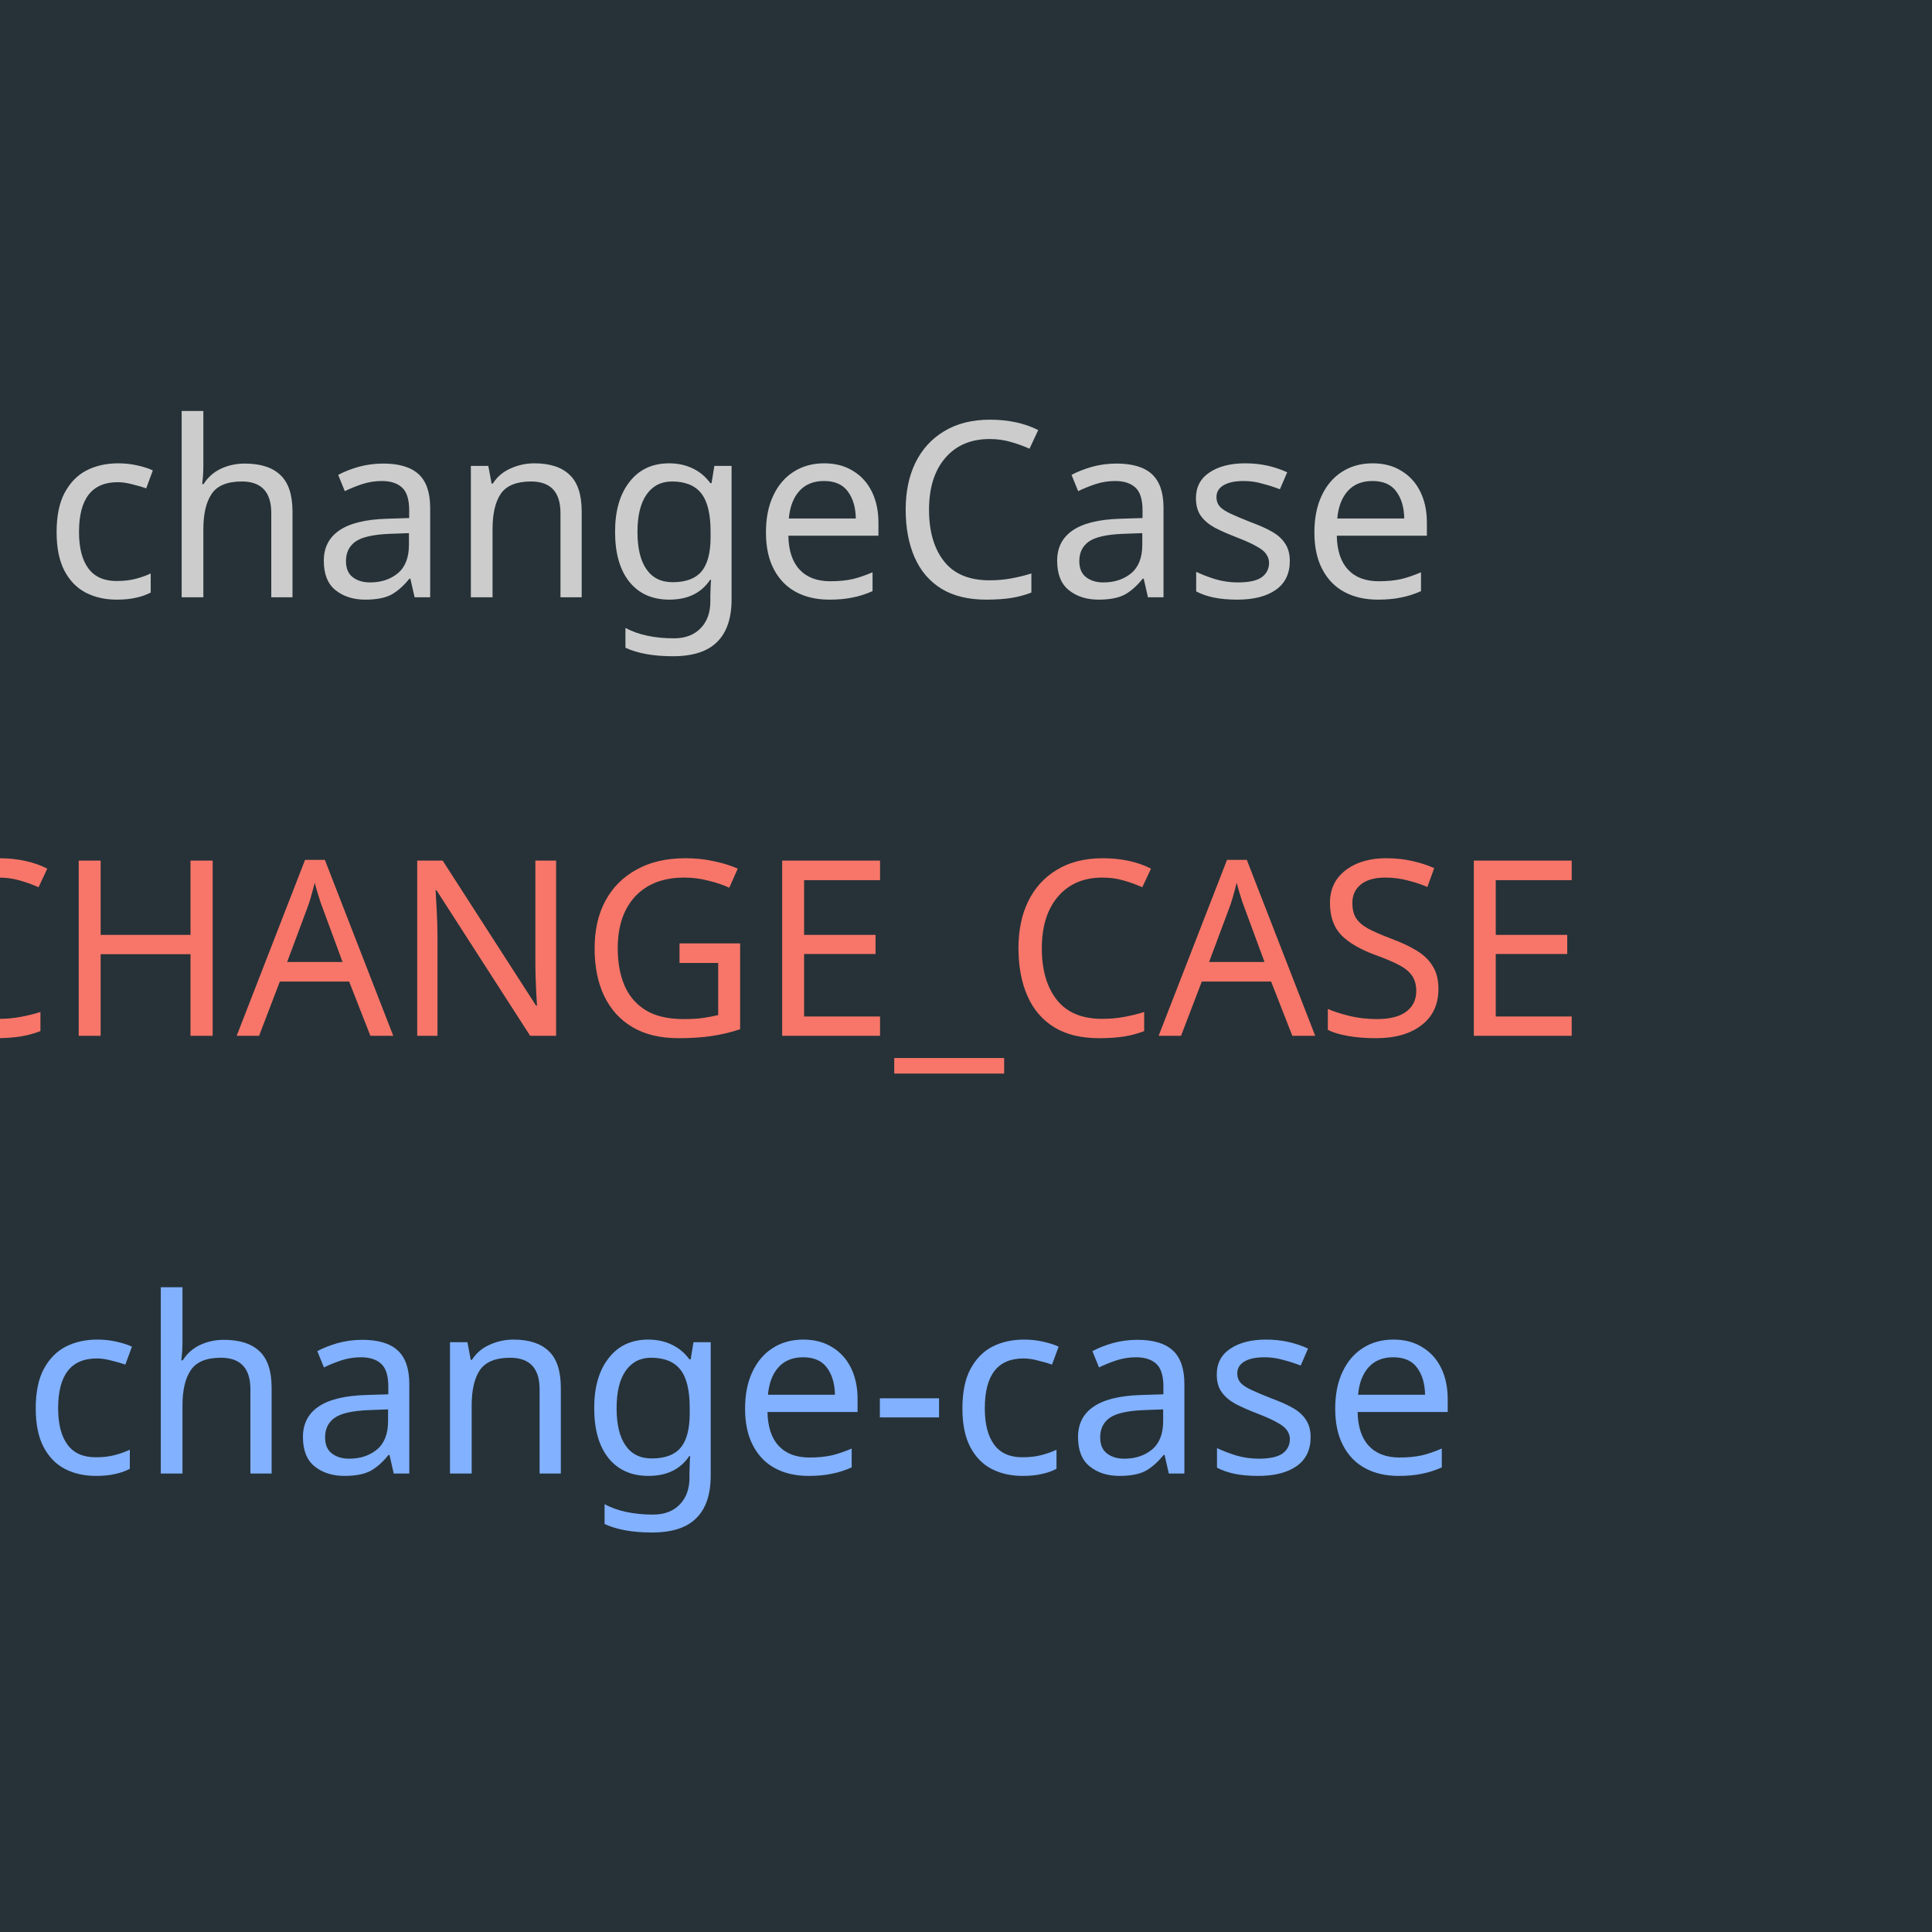
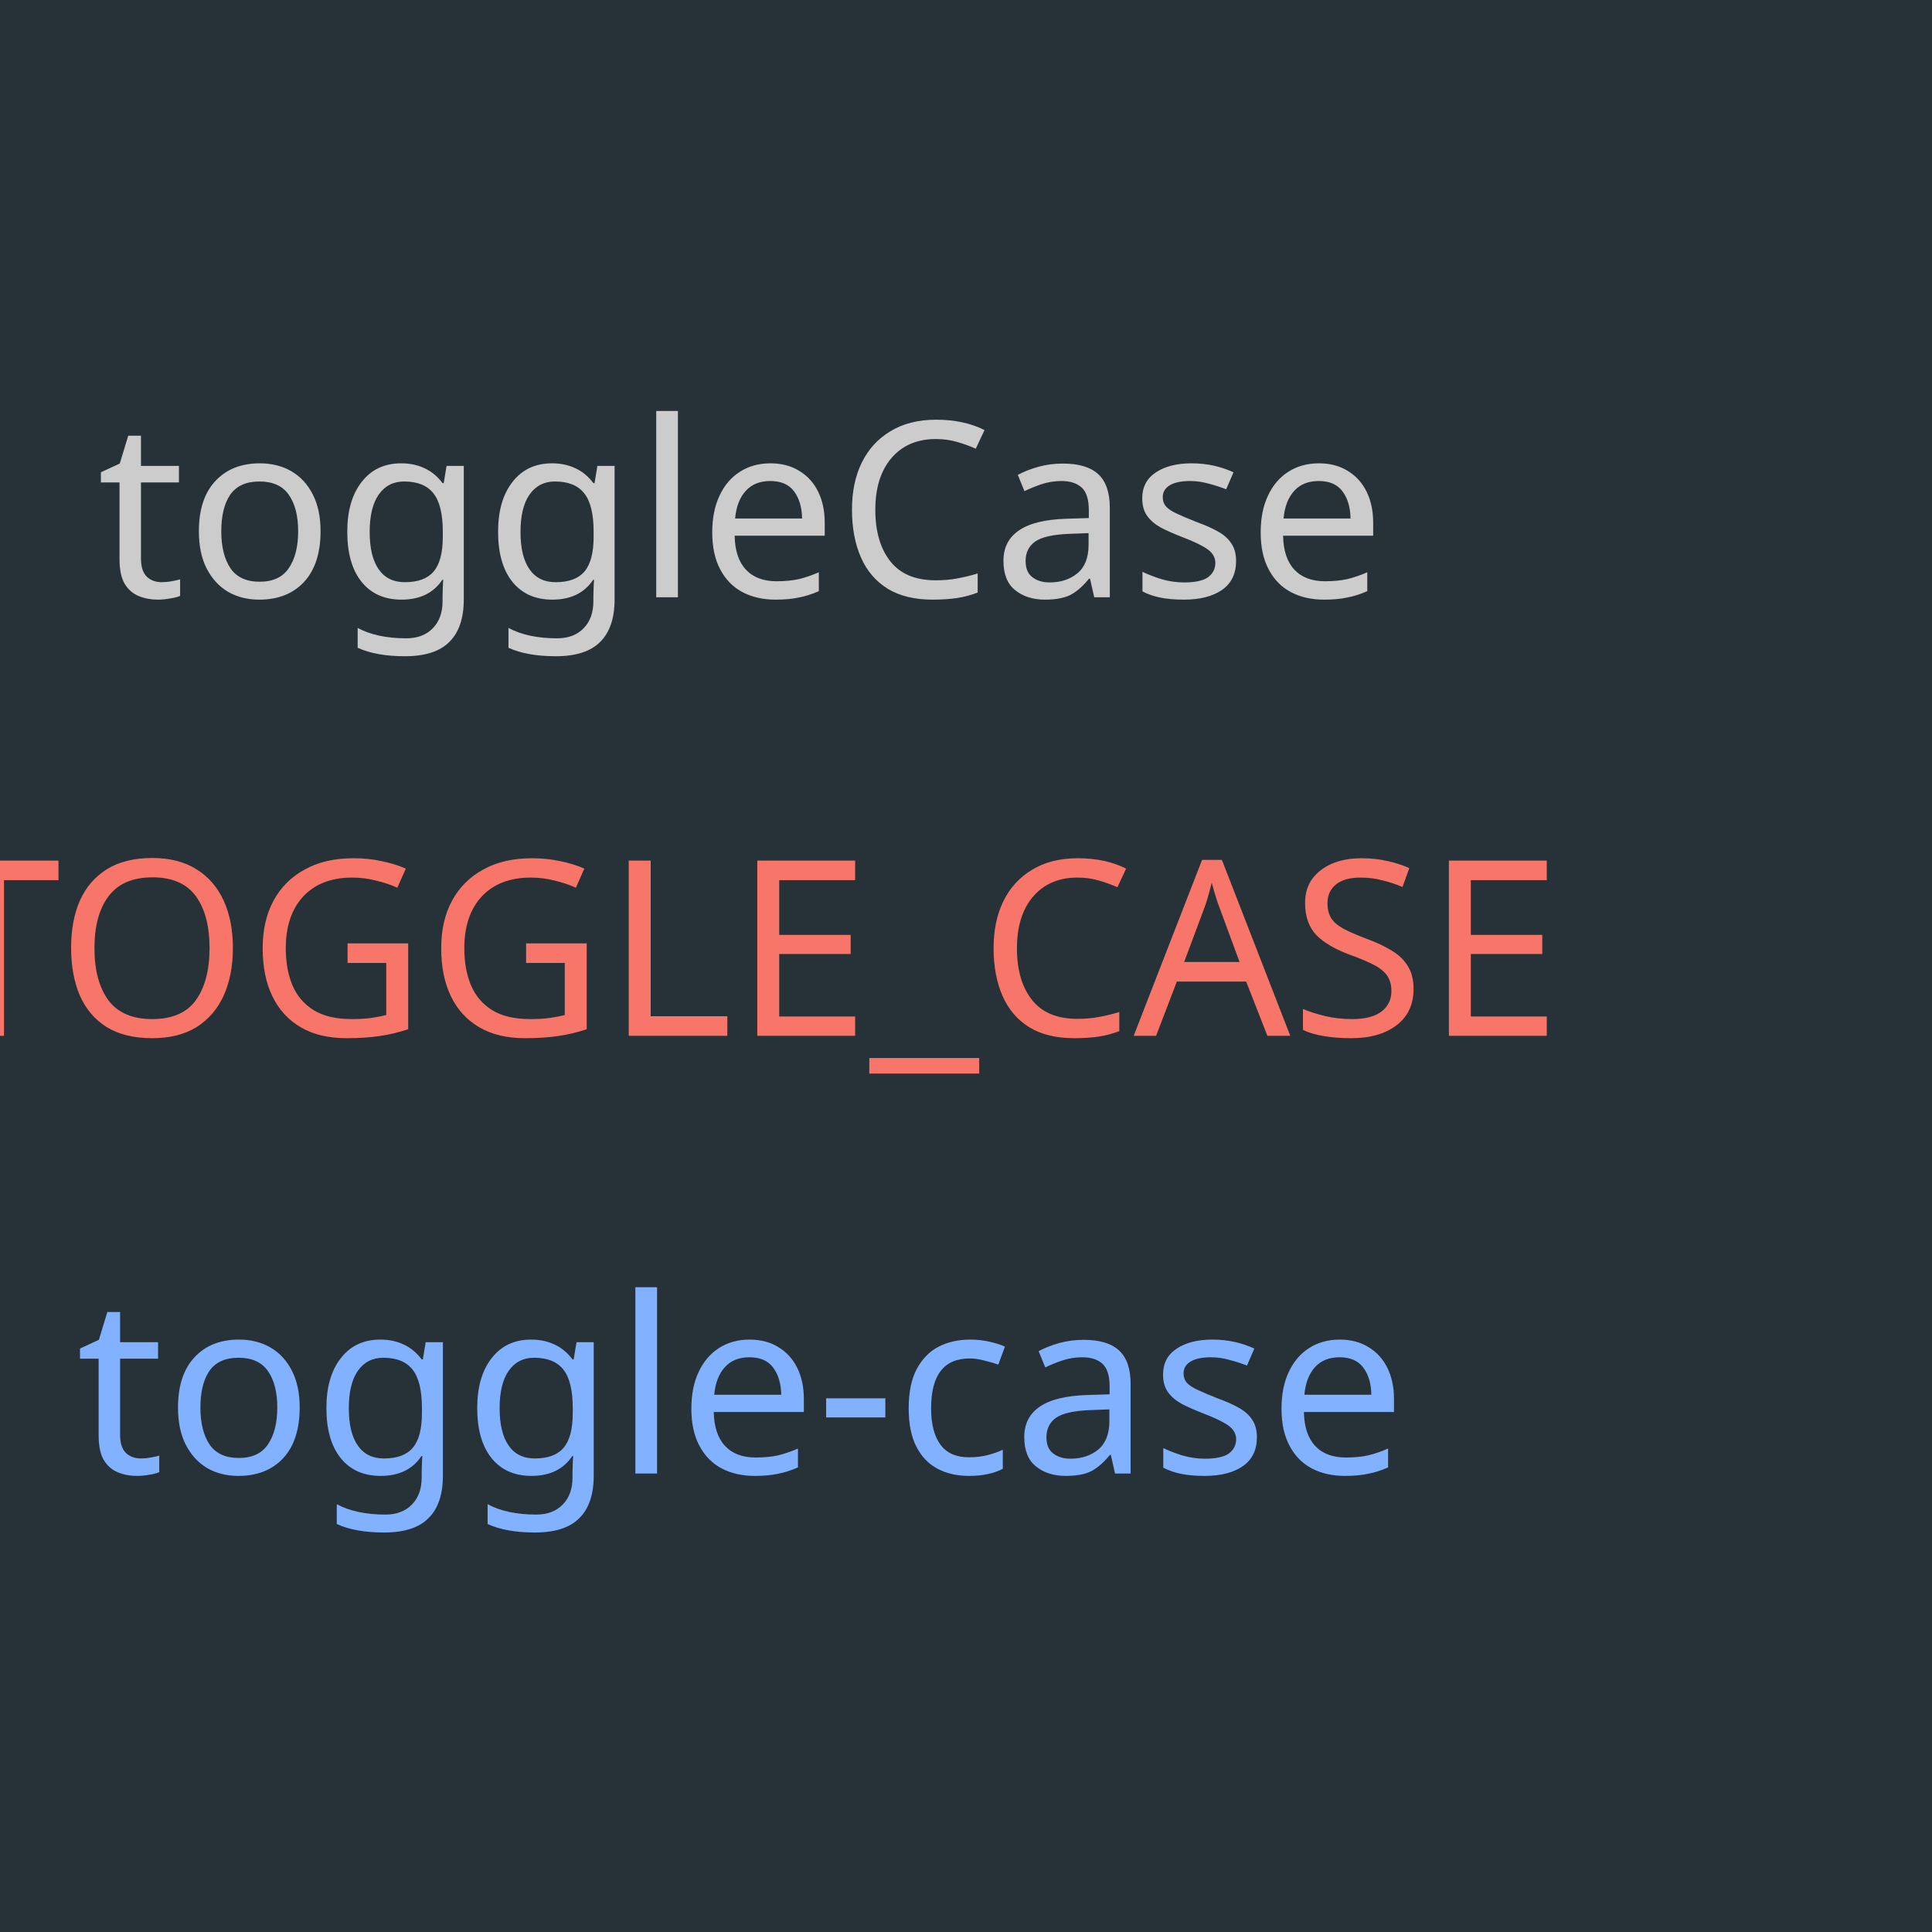
<svg xmlns="http://www.w3.org/2000/svg" width="128" height="128" viewBox="0 0 128 128" id="svg2" version="1.1">
  <defs id="defs4" />
  <g id="layer1" transform="translate(0,-924.3622)">
    <rect style="fill:#263238;fill-opacity:1;stroke:none;stroke-width:0;stroke-miterlimit:4;stroke-dasharray:none;stroke-opacity:1" id="rect4166" width="128" height="128" x="0" y="924.362" />
    <g id="g4155">
      <text id="text4136" y="963.933" x="63.892" style="font-style:normal;font-variant:normal;font-weight:normal;font-stretch:semi-condensed;font-size:16.25px;line-height:125%;font-family:'Lucida Console';-inkscape-font-specification:'Lucida Console, Semi-Condensed';text-align:center;letter-spacing:0px;word-spacing:0px;writing-mode:lr-tb;text-anchor:middle;fill:#cccccc;fill-opacity:1;stroke:none;stroke-width:1px;stroke-linecap:butt;stroke-linejoin:miter;stroke-opacity:1" xml:space="preserve">
-         <tspan y="963.933" x="63.892" id="tspan4138">changeCase</tspan>
+         <tspan y="963.933" x="63.892" id="tspan4138">toggleCase</tspan>
      </text>
      <text id="text4136-6" y="992.988" x="64.02" style="font-style:normal;font-variant:normal;font-weight:normal;font-stretch:semi-condensed;font-size:16.25px;line-height:125%;font-family:'Lucida Console';-inkscape-font-specification:'Lucida Console, Semi-Condensed';text-align:center;letter-spacing:0px;word-spacing:0px;writing-mode:lr-tb;text-anchor:middle;fill:#f77669;fill-opacity:1;stroke:none;stroke-width:1px;stroke-linecap:butt;stroke-linejoin:miter;stroke-opacity:1;" xml:space="preserve">
-         <tspan y="992.988" x="64.02" id="tspan4138-8">CHANGE_CASE</tspan>
+         <tspan y="992.988" x="64.02" id="tspan4138-8">TOGGLE_CASE</tspan>
      </text>
      <text id="text4136-3" y="1021.988" x="63.892" style="font-style:normal;font-variant:normal;font-weight:normal;font-stretch:semi-condensed;font-size:16.25px;line-height:125%;font-family:'Lucida Console';-inkscape-font-specification:'Lucida Console, Semi-Condensed';text-align:center;letter-spacing:0px;word-spacing:0px;writing-mode:lr-tb;text-anchor:middle;fill:#82b1ff;fill-opacity:1;stroke:none;stroke-width:1px;stroke-linecap:butt;stroke-linejoin:miter;stroke-opacity:1;" xml:space="preserve">
-         <tspan y="1021.988" x="63.892" id="tspan4138-4">change-case</tspan>
+         <tspan y="1021.988" x="63.892" id="tspan4138-4">toggle-case</tspan>
      </text>
    </g>
  </g>
</svg>
